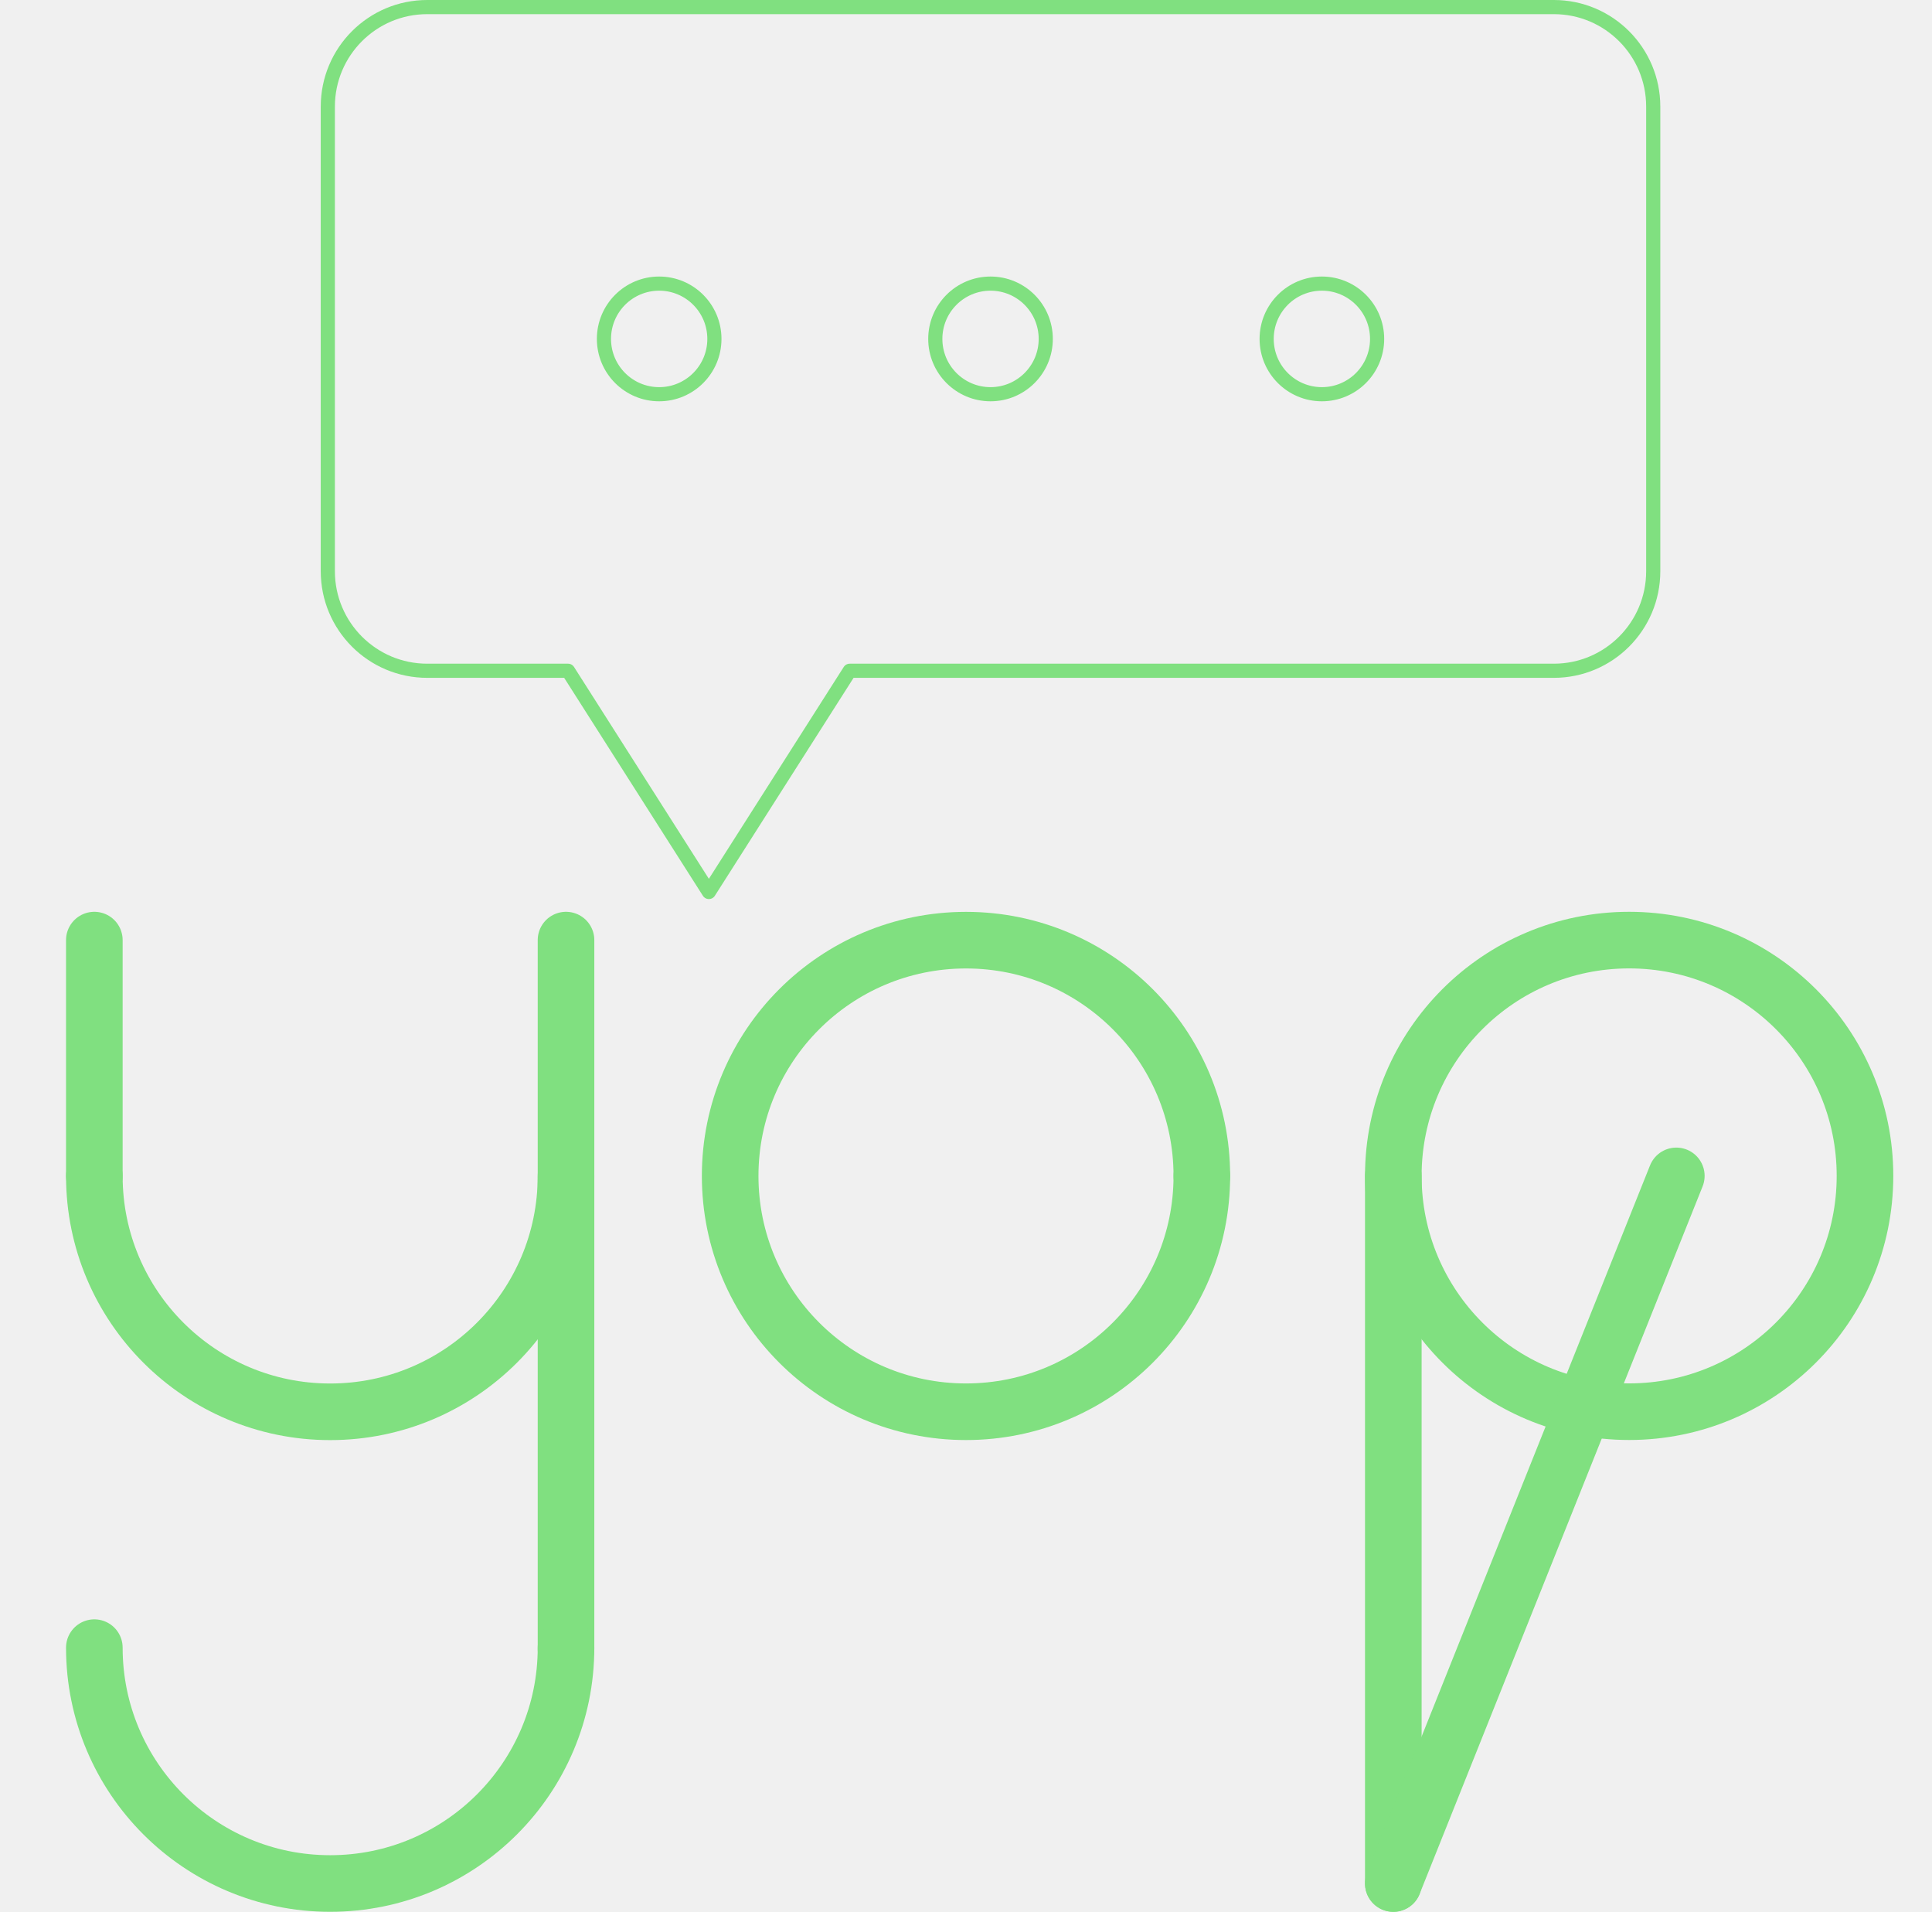
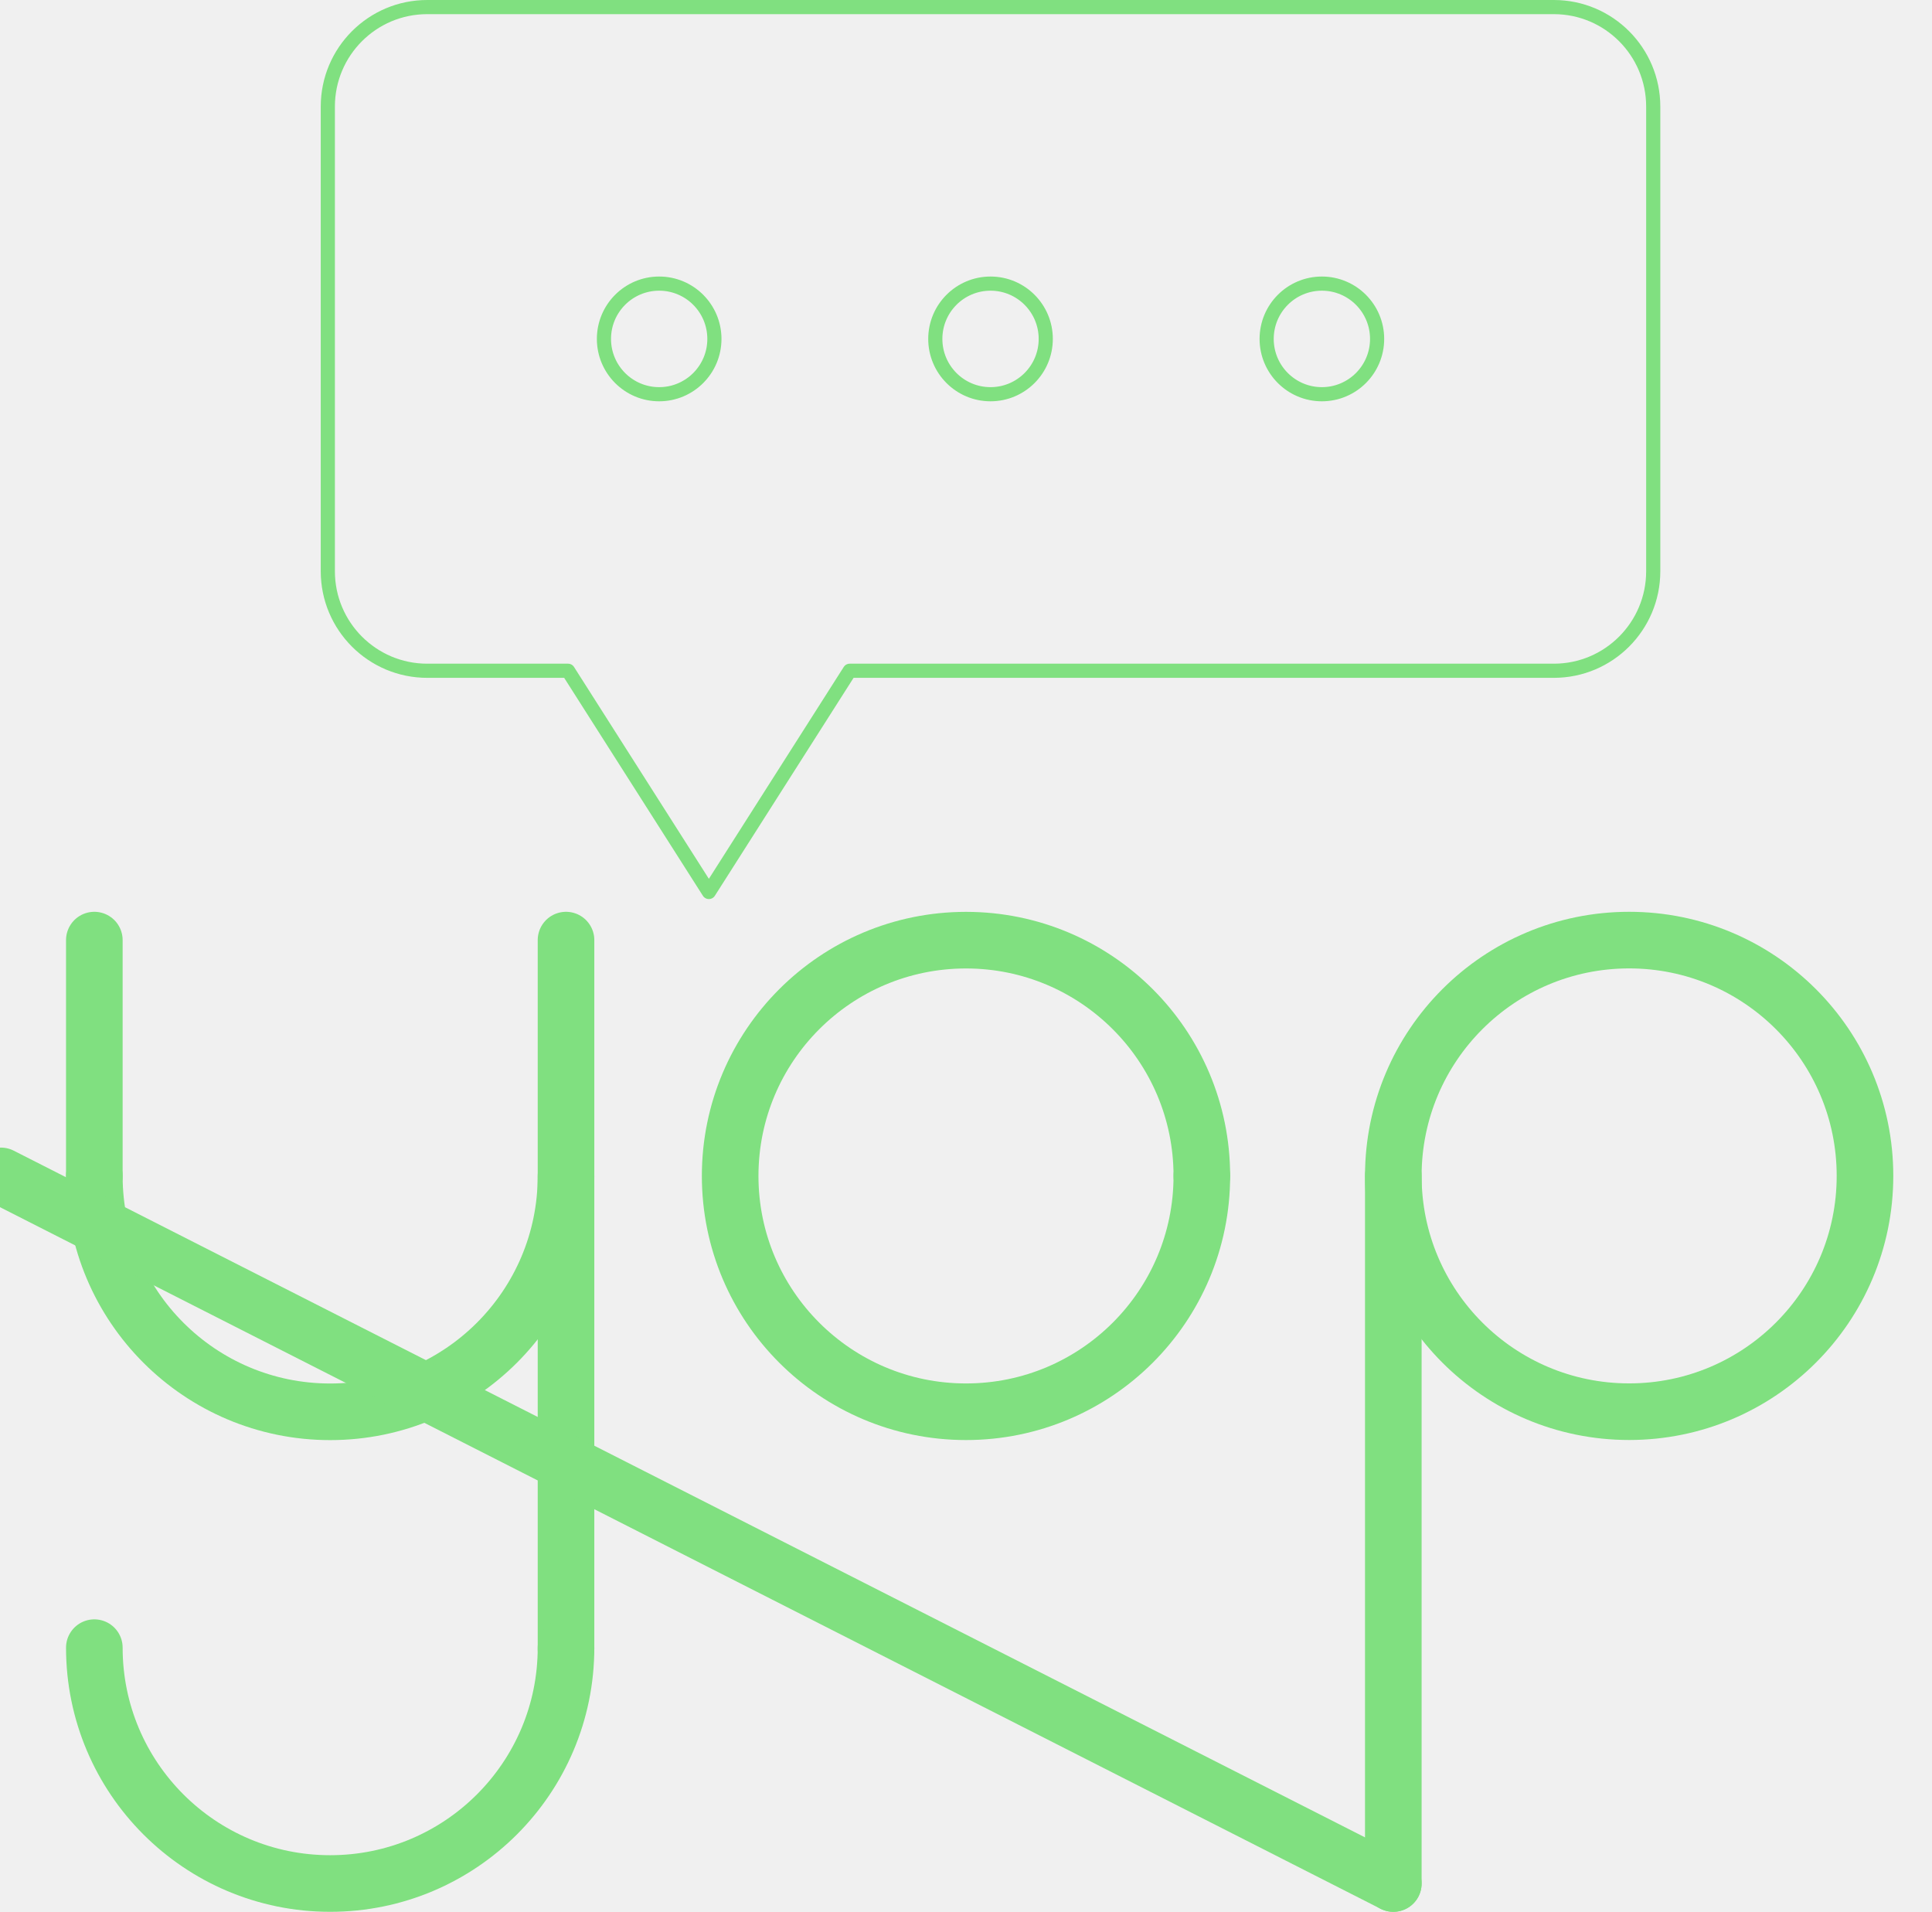
<svg xmlns="http://www.w3.org/2000/svg" width="2048" height="2026.5" viewBox="0 0 2048 2026.5">
  <defs>
    <style>
      .cls-1 {
        stroke-miterlimit: 10;
      }

      .cls-1, .cls-2, .cls-3, .cls-4 {
        stroke: #80e080;
      }

      .cls-1, .cls-3, .cls-4 {
        fill: none;
      }

      .cls-1, .cls-4 {
        stroke-width: 15px;
      }

      .cls-2 {
        fill: #fff;
      }

      .cls-2, .cls-3 {
        stroke-width: 60px;
      }

      .cls-2, .cls-3, .cls-4 {
        stroke-linecap: round;
        stroke-linejoin: round;
      }
    </style>
  </defs>
  <g id="yap">
    <path class="cls-3" d="M600,1246.5c0,138.071-111.929,250-250,250-138.071,0-250-111.929-250-250" />
    <line class="cls-2" x1="100" y1="996.5" x2="100" y2="1246.5" />
    <line class="cls-2" x1="600" y1="996.5" x2="600" y2="1747.75" />
    <path class="cls-3" d="M600,1746.5c0,138.071-111.929,250-250,250-138.071,0-250-111.929-250-250" />
    <path class="cls-2" d="M1274,1246.5v0Z" />
    <ellipse class="cls-3" cx="1726.965" cy="1246.439" rx="250" ry="249.939" />
    <line class="cls-2" x1="1476.965" y1="1246.439" x2="1476.965" y2="1996.5" />
-     <line class="cls-2" x1="1776.965" y1="1246.439" x2="1476.965" y2="1996.5" />
+     <line class="cls-2" x1="0.965" y1="1246.439" x2="1476.965" y2="1996.5" />
    <ellipse class="cls-3" cx="1024" cy="1246.5" rx="250" ry="249.939" />
  </g>
  <g id="bubble">
    <path class="cls-4" d="M1647.125,711H900.719l-149.281,234.5-149.281-234.5h-149.281c-58.197,0-105.375-47.245-105.375-105.525V113.025c0-58.28,47.178-105.525,105.375-105.525H1647.125c58.197,0,105.375,47.245,105.375,105.525v492.45c0,58.28-47.178,105.525-105.375,105.525Z" />
  </g>
  <g id="dots">
    <ellipse class="cls-1" cx="698.75" cy="359.25" rx="58.542" ry="58.625" />
    <ellipse class="cls-1" cx="1050" cy="359.25" rx="58.542" ry="58.625" />
    <ellipse class="cls-1" cx="1401.25" cy="359.25" rx="58.542" ry="58.625" />
  </g>
</svg>
